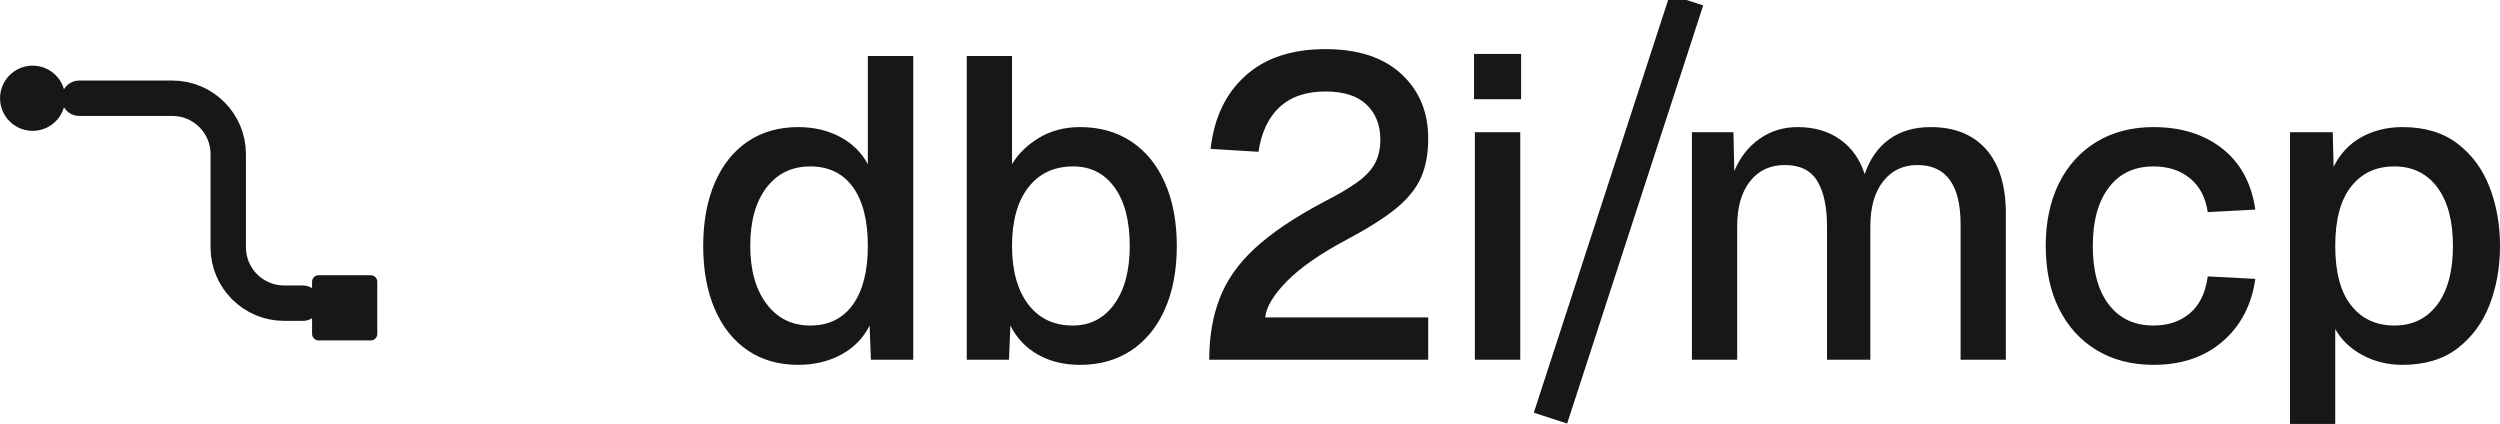
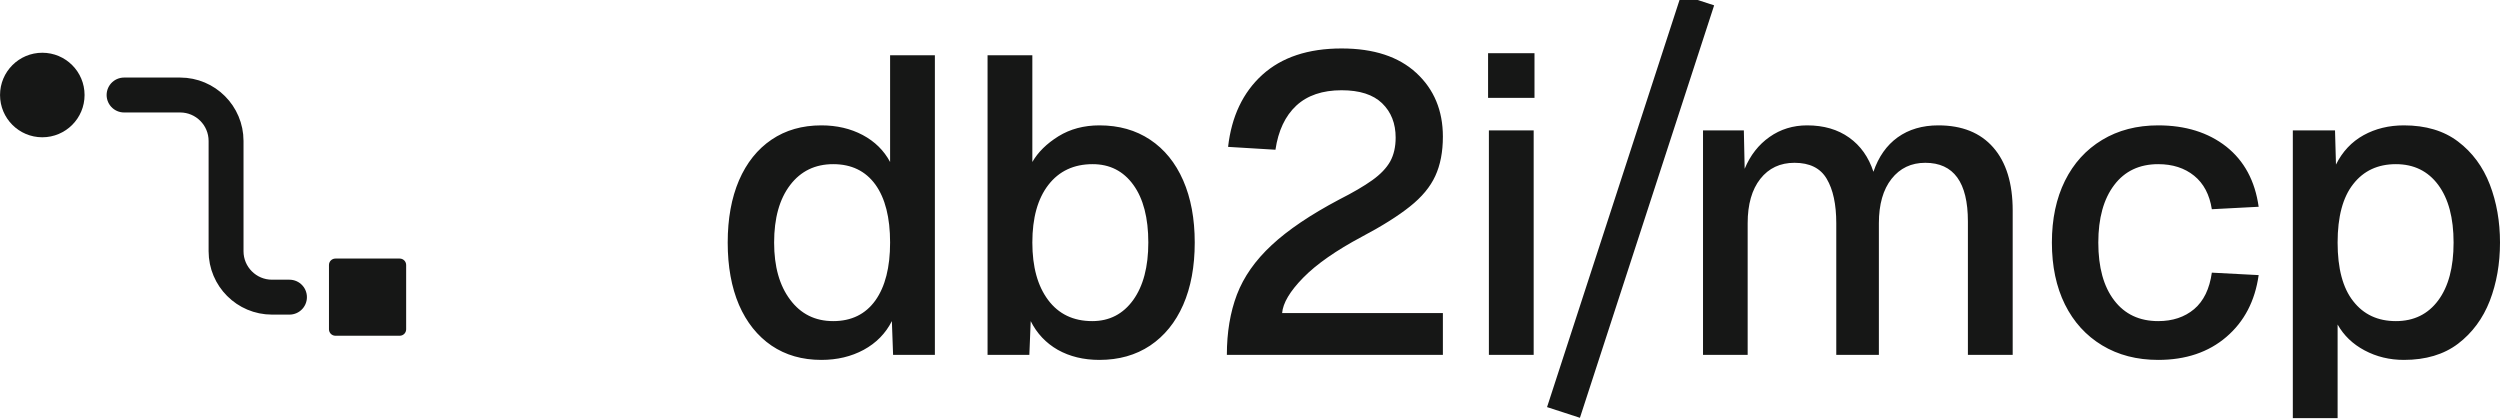
- <svg xmlns="http://www.w3.org/2000/svg" viewBox="0 0 181.17 30.72" role="img" aria-label="db2i/mcp primary horizontal lockup">
+ <svg xmlns="http://www.w3.org/2000/svg" viewBox="0 0 183.66 30.72" role="img" aria-label="db2i/mcp primary horizontal lockup">
  <g transform="translate(0 26.07)">
-     <g transform="translate(-2.36 -27.05) scale(1.35)">
-       <circle cx="3.5" cy="6" r="1.75" fill="#161716" />
-       <path d="M6 6 H11 C12.657 6 14 7.343 14 9 V14 C14 15.657 15.343 17 17 17 H18" fill="none" stroke="#161716" stroke-width="1.9" stroke-linecap="round" stroke-linejoin="round" />
-       <rect x="18.5" y="15.5" width="3.5" height="3.5" rx="0.35" fill="#161716" />
+     <g transform="translate(-1.28 -28.00) scale(1.35)">
+       <circle fill="#161716" cx="3.25" cy="6.6" r="2.3" />
+       <path stroke="#161716" d="M7.7 6.6 H10.75 C12.13 6.6 13.25 7.72 13.25 9.1 V15.1 C13.25 16.48 14.37 17.6 15.75 17.6 H16.7" fill="none" stroke-width="1.9" stroke-linecap="round" stroke-linejoin="round" />
+       <rect fill="#161716" x="18.85" y="15.5" width="4.2" height="4.2" rx="0.35" />
    </g>
-     <path d="M57.84 0.37Q55.73 0.37 54.18 -0.68Q52.63 -1.74 51.8 -3.67Q50.96 -5.61 50.96 -8.25Q50.96 -10.88 51.8 -12.82Q52.63 -14.76 54.18 -15.81Q55.73 -16.86 57.84 -16.86Q59.55 -16.86 60.88 -16.15Q62.21 -15.44 62.89 -14.17V-22.01H66.18V0H63.11L63.02 -2.48Q62.34 -1.12 60.96 -0.37Q59.58 0.37 57.84 0.37ZM58.71 -2.48Q60.72 -2.48 61.81 -4Q62.89 -5.52 62.89 -8.25Q62.89 -11.01 61.81 -12.51Q60.72 -14.01 58.71 -14.01Q56.73 -14.01 55.55 -12.48Q54.37 -10.94 54.37 -8.25Q54.37 -5.61 55.55 -4.05Q56.73 -2.48 58.71 -2.48ZM78.27 0.37Q76.53 0.37 75.22 -0.37Q73.9 -1.12 73.22 -2.48L73.12 0H70.06V-22.01H73.34V-14.17Q73.96 -15.25 75.26 -16.06Q76.57 -16.86 78.27 -16.86Q80.41 -16.86 81.99 -15.81Q83.57 -14.76 84.42 -12.82Q85.28 -10.88 85.28 -8.25Q85.28 -5.61 84.42 -3.67Q83.57 -1.74 81.99 -0.68Q80.41 0.37 78.27 0.37ZM77.74 -2.48Q79.63 -2.48 80.75 -4.03Q81.87 -5.58 81.87 -8.25Q81.87 -10.97 80.77 -12.49Q79.67 -14.01 77.77 -14.01Q75.7 -14.01 74.52 -12.49Q73.34 -10.97 73.34 -8.25Q73.34 -5.58 74.5 -4.03Q75.67 -2.48 77.74 -2.48ZM87.63 0Q87.63 -2.48 88.38 -4.43Q89.12 -6.39 90.92 -8.06Q92.72 -9.73 95.88 -11.41Q97.4 -12.18 98.31 -12.83Q99.23 -13.48 99.63 -14.21Q100.03 -14.94 100.03 -15.96Q100.03 -17.52 99.04 -18.48Q98.05 -19.44 96.06 -19.44Q93.96 -19.44 92.73 -18.31Q91.51 -17.17 91.2 -15.07L87.73 -15.28Q88.1 -18.63 90.24 -20.57Q92.38 -22.51 96.06 -22.51Q99.6 -22.51 101.55 -20.71Q103.5 -18.91 103.5 -16.03Q103.5 -14.35 102.95 -13.14Q102.39 -11.94 101.09 -10.9Q99.78 -9.86 97.55 -8.68Q94.7 -7.16 93.24 -5.67Q91.79 -4.18 91.69 -3.07H103.5V0ZM106.88 0V-16.49H110.17V0ZM106.82 -18.88V-22.16H110.23V-18.88ZM122.61 0V-16.49H125.62L125.68 -13.67Q126.3 -15.16 127.51 -16.01Q128.72 -16.86 130.27 -16.86Q132.09 -16.86 133.35 -15.96Q134.61 -15.07 135.13 -13.45Q135.69 -15.1 136.91 -15.98Q138.14 -16.86 139.91 -16.86Q142.51 -16.86 143.94 -15.24Q145.36 -13.61 145.36 -10.6V0H142.08V-9.8Q142.08 -14.11 138.95 -14.11Q137.4 -14.11 136.47 -12.93Q135.54 -11.75 135.54 -9.67V0H132.4V-9.67Q132.4 -11.75 131.71 -12.93Q131.01 -14.11 129.34 -14.11Q127.75 -14.11 126.82 -12.93Q125.89 -11.75 125.89 -9.67V0ZM156.06 0.37Q153.7 0.37 151.93 -0.7Q150.17 -1.77 149.21 -3.7Q148.25 -5.64 148.25 -8.25Q148.25 -10.85 149.21 -12.79Q150.17 -14.72 151.93 -15.79Q153.7 -16.86 156.06 -16.86Q159.06 -16.86 161.05 -15.3Q163.03 -13.73 163.44 -10.88L159.99 -10.7Q159.75 -12.31 158.69 -13.16Q157.64 -14.01 156.06 -14.01Q153.98 -14.01 152.82 -12.48Q151.66 -10.94 151.66 -8.25Q151.66 -5.52 152.82 -4Q153.98 -2.48 156.06 -2.48Q157.64 -2.48 158.69 -3.36Q159.75 -4.25 159.99 -6.04L163.44 -5.86Q163.03 -3.01 161.06 -1.32Q159.1 0.37 156.06 0.37ZM165.95 4.65V-16.49H169.05L169.11 -13.98Q169.82 -15.41 171.14 -16.14Q172.46 -16.86 174.1 -16.86Q176.52 -16.86 178.08 -15.67Q179.65 -14.48 180.41 -12.52Q181.17 -10.57 181.17 -8.25Q181.17 -5.92 180.41 -3.97Q179.65 -2.02 178.08 -0.82Q176.52 0.37 174.1 0.37Q172.52 0.37 171.22 -0.33Q169.91 -1.02 169.23 -2.23V4.65ZM173.51 -2.48Q175.49 -2.48 176.63 -4Q177.76 -5.52 177.76 -8.25Q177.76 -10.97 176.63 -12.49Q175.49 -14.01 173.51 -14.01Q171.53 -14.01 170.38 -12.55Q169.23 -11.1 169.23 -8.25Q169.23 -5.39 170.38 -3.94Q171.53 -2.48 173.51 -2.48Z" fill="#161716" />
-     <path d="M112.36 4.23 L122.22 -26.07" stroke="#161716" stroke-width="2.54" />
+     <path d="M60.34 0.37Q58.23 0.37 56.68 -0.68Q55.13 -1.74 54.29 -3.67Q53.46 -5.61 53.46 -8.25Q53.46 -10.88 54.29 -12.82Q55.13 -14.76 56.68 -15.81Q58.23 -16.86 60.34 -16.86Q62.04 -16.86 63.38 -16.15Q64.71 -15.44 65.39 -14.17V-22.01H68.68V0H65.61L65.52 -2.48Q64.83 -1.12 63.45 -0.37Q62.08 0.37 60.34 0.37ZM61.21 -2.48Q63.22 -2.48 64.31 -4Q65.39 -5.52 65.39 -8.25Q65.39 -11.01 64.31 -12.51Q63.22 -14.01 61.21 -14.01Q59.22 -14.01 58.05 -12.48Q56.87 -10.94 56.87 -8.25Q56.87 -5.61 58.05 -4.05Q59.22 -2.48 61.21 -2.48ZM80.77 0.37Q79.03 0.37 77.71 -0.37Q76.4 -1.12 75.72 -2.48L75.62 0H72.55V-22.01H75.84V-14.17Q76.46 -15.25 77.76 -16.06Q79.06 -16.86 80.77 -16.86Q82.91 -16.86 84.49 -15.81Q86.07 -14.76 86.92 -12.82Q87.77 -10.88 87.77 -8.25Q87.77 -5.61 86.92 -3.67Q86.07 -1.74 84.49 -0.68Q82.91 0.37 80.77 0.37ZM80.24 -2.48Q82.13 -2.48 83.25 -4.03Q84.36 -5.58 84.36 -8.25Q84.36 -10.97 83.26 -12.49Q82.16 -14.01 80.27 -14.01Q78.2 -14.01 77.02 -12.49Q75.84 -10.97 75.84 -8.25Q75.84 -5.58 77 -4.03Q78.16 -2.48 80.24 -2.48ZM90.13 0Q90.13 -2.48 90.87 -4.43Q91.62 -6.39 93.42 -8.06Q95.21 -9.73 98.38 -11.41Q99.9 -12.18 100.81 -12.83Q101.72 -13.48 102.13 -14.21Q102.53 -14.94 102.53 -15.96Q102.53 -17.52 101.54 -18.48Q100.55 -19.44 98.56 -19.44Q96.45 -19.44 95.23 -18.31Q94.01 -17.17 93.7 -15.07L90.22 -15.28Q90.6 -18.63 92.73 -20.57Q94.87 -22.51 98.56 -22.51Q102.1 -22.51 104.05 -20.71Q106 -18.91 106 -16.03Q106 -14.35 105.44 -13.14Q104.89 -11.94 103.58 -10.9Q102.28 -9.86 100.05 -8.68Q97.2 -7.16 95.74 -5.67Q94.28 -4.18 94.19 -3.07H106V0ZM109.38 0V-16.49H112.67V0ZM109.32 -18.88V-22.16H112.73V-18.88ZM125.11 0V-16.49H128.11L128.17 -13.67Q128.79 -15.16 130 -16.01Q131.21 -16.86 132.76 -16.86Q134.59 -16.86 135.85 -15.96Q137.1 -15.07 137.63 -13.45Q138.19 -15.1 139.41 -15.98Q140.64 -16.86 142.4 -16.86Q145.01 -16.86 146.43 -15.24Q147.86 -13.61 147.86 -10.6V0H144.57V-9.8Q144.57 -14.11 141.44 -14.11Q139.89 -14.11 138.96 -12.93Q138.03 -11.75 138.03 -9.67V0H134.9V-9.67Q134.9 -11.75 134.2 -12.93Q133.51 -14.11 131.83 -14.11Q130.25 -14.11 129.32 -12.93Q128.39 -11.75 128.39 -9.67V0ZM158.55 0.37Q156.2 0.37 154.43 -0.7Q152.66 -1.77 151.7 -3.7Q150.74 -5.64 150.74 -8.25Q150.74 -10.85 151.7 -12.79Q152.66 -14.72 154.43 -15.79Q156.2 -16.86 158.55 -16.86Q161.56 -16.86 163.55 -15.3Q165.53 -13.73 165.93 -10.88L162.49 -10.7Q162.24 -12.31 161.19 -13.16Q160.14 -14.01 158.55 -14.01Q156.48 -14.01 155.32 -12.48Q154.15 -10.94 154.15 -8.25Q154.15 -5.52 155.32 -4Q156.48 -2.48 158.55 -2.48Q160.14 -2.48 161.19 -3.36Q162.24 -4.25 162.49 -6.04L165.93 -5.86Q165.53 -3.01 163.56 -1.32Q161.59 0.37 158.55 0.37ZM168.44 4.65V-16.49H171.54L171.61 -13.98Q172.32 -15.41 173.64 -16.14Q174.95 -16.86 176.6 -16.86Q179.01 -16.86 180.58 -15.67Q182.15 -14.48 182.91 -12.52Q183.66 -10.57 183.66 -8.25Q183.66 -5.92 182.91 -3.97Q182.15 -2.02 180.58 -0.82Q179.01 0.37 176.6 0.37Q175.02 0.37 173.71 -0.33Q172.41 -1.02 171.73 -2.23V4.65ZM176.01 -2.48Q177.99 -2.48 179.12 -4Q180.25 -5.52 180.25 -8.25Q180.25 -10.97 179.12 -12.49Q177.99 -14.01 176.01 -14.01Q174.02 -14.01 172.88 -12.55Q171.73 -11.1 171.73 -8.25Q171.73 -5.39 172.88 -3.94Q174.02 -2.48 176.01 -2.48Z" fill="#161716" />
+     <path d="M114.86 4.23 L124.72 -26.07" stroke="#161716" stroke-width="2.54" />
  </g>
</svg>
